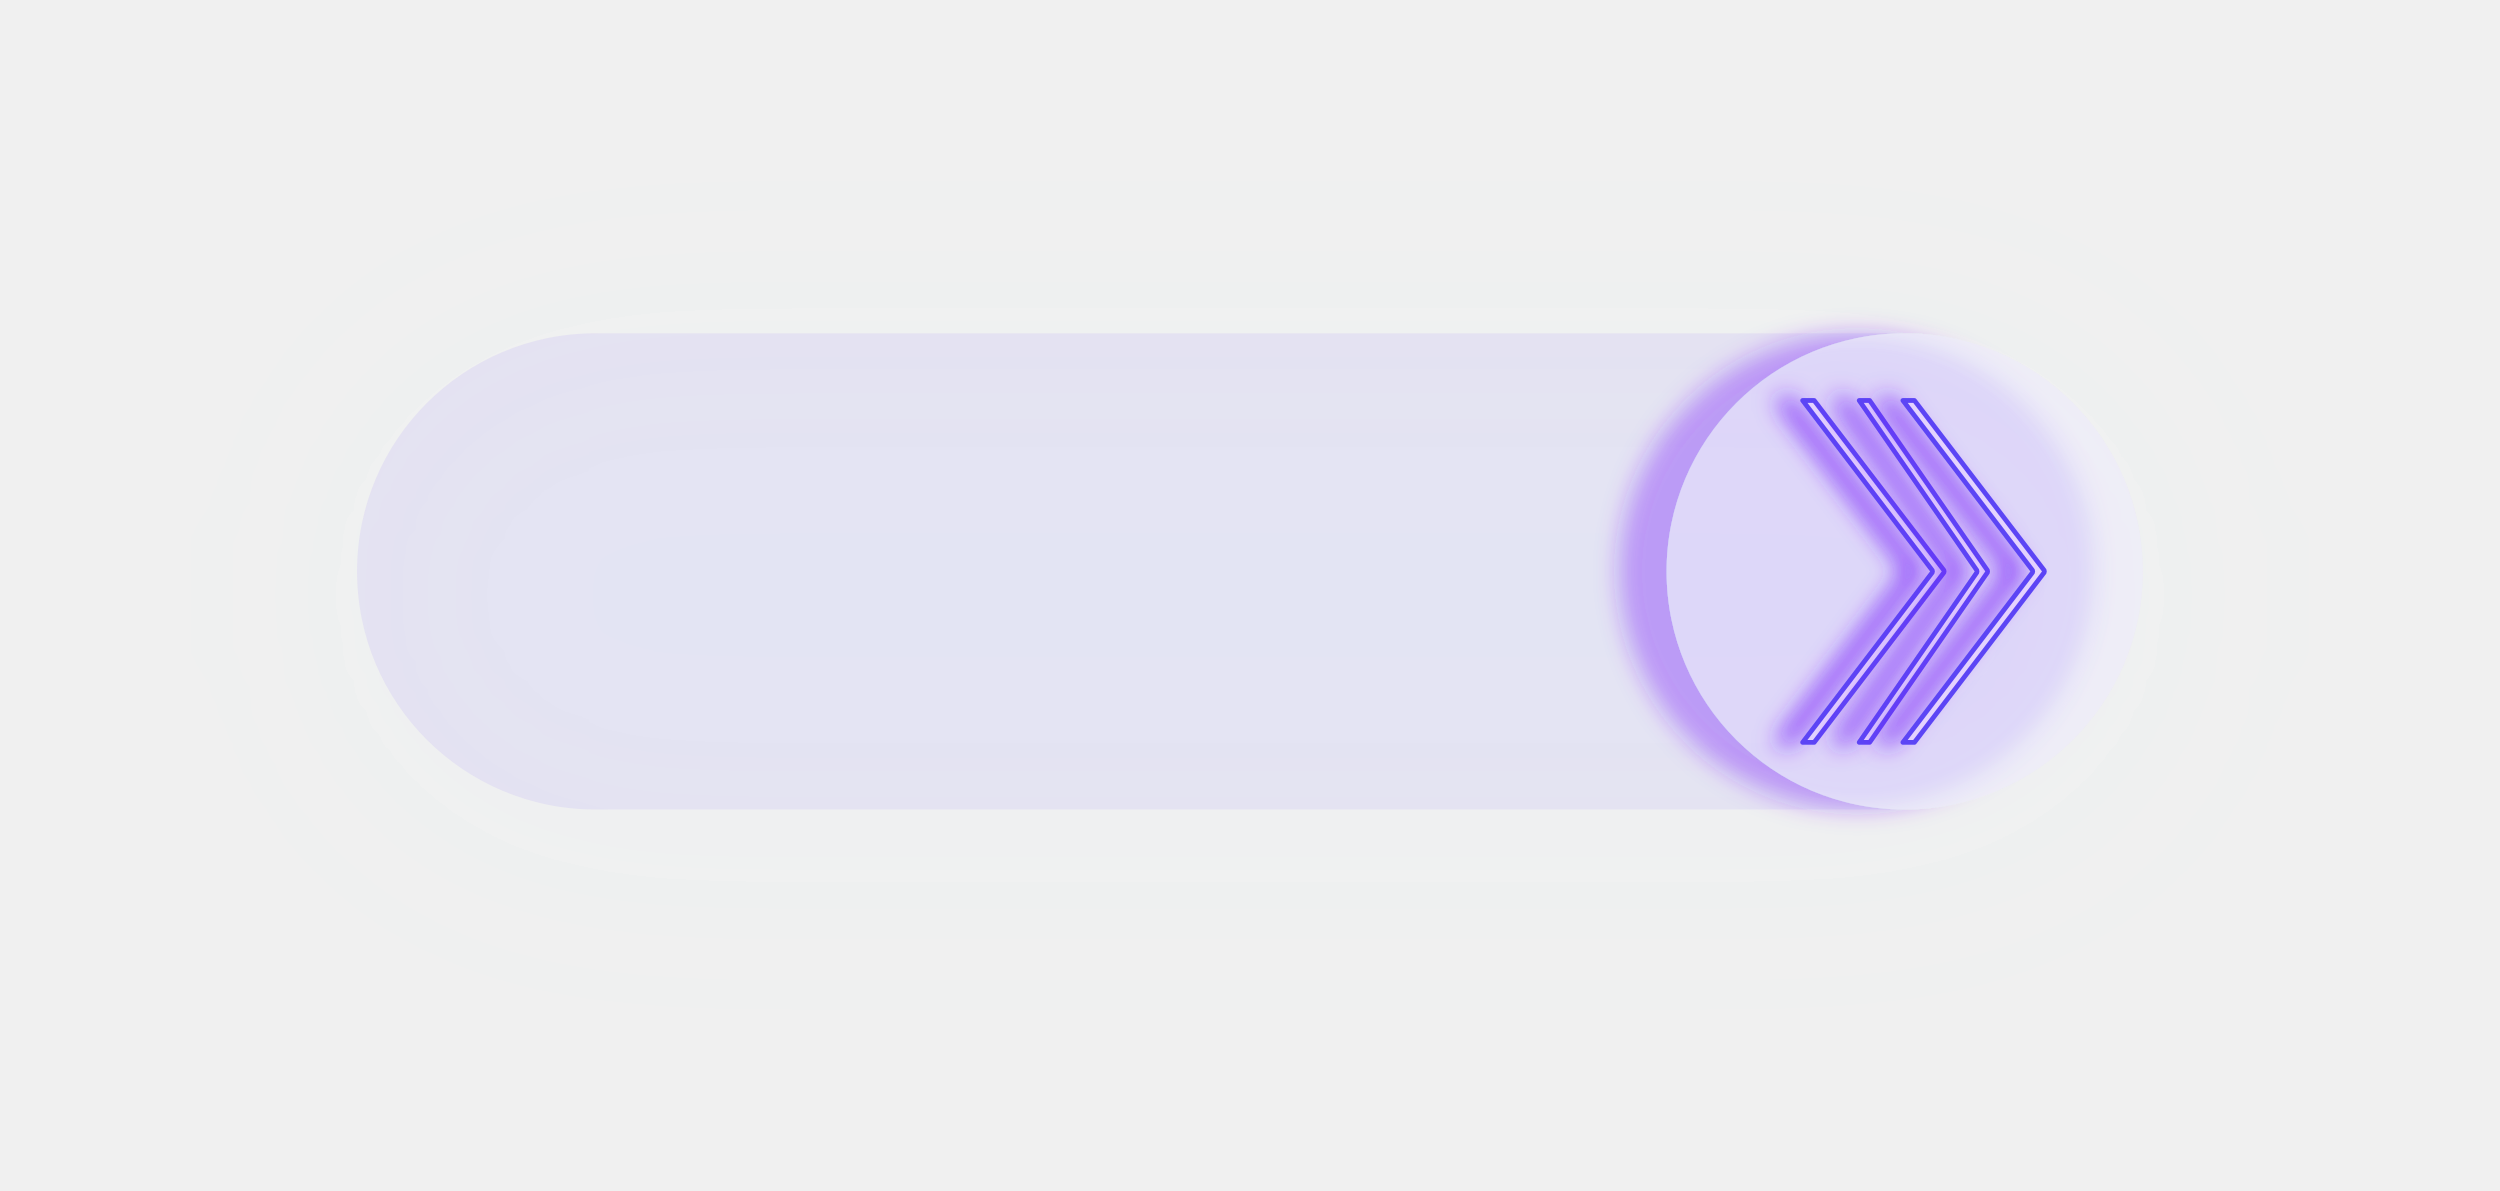
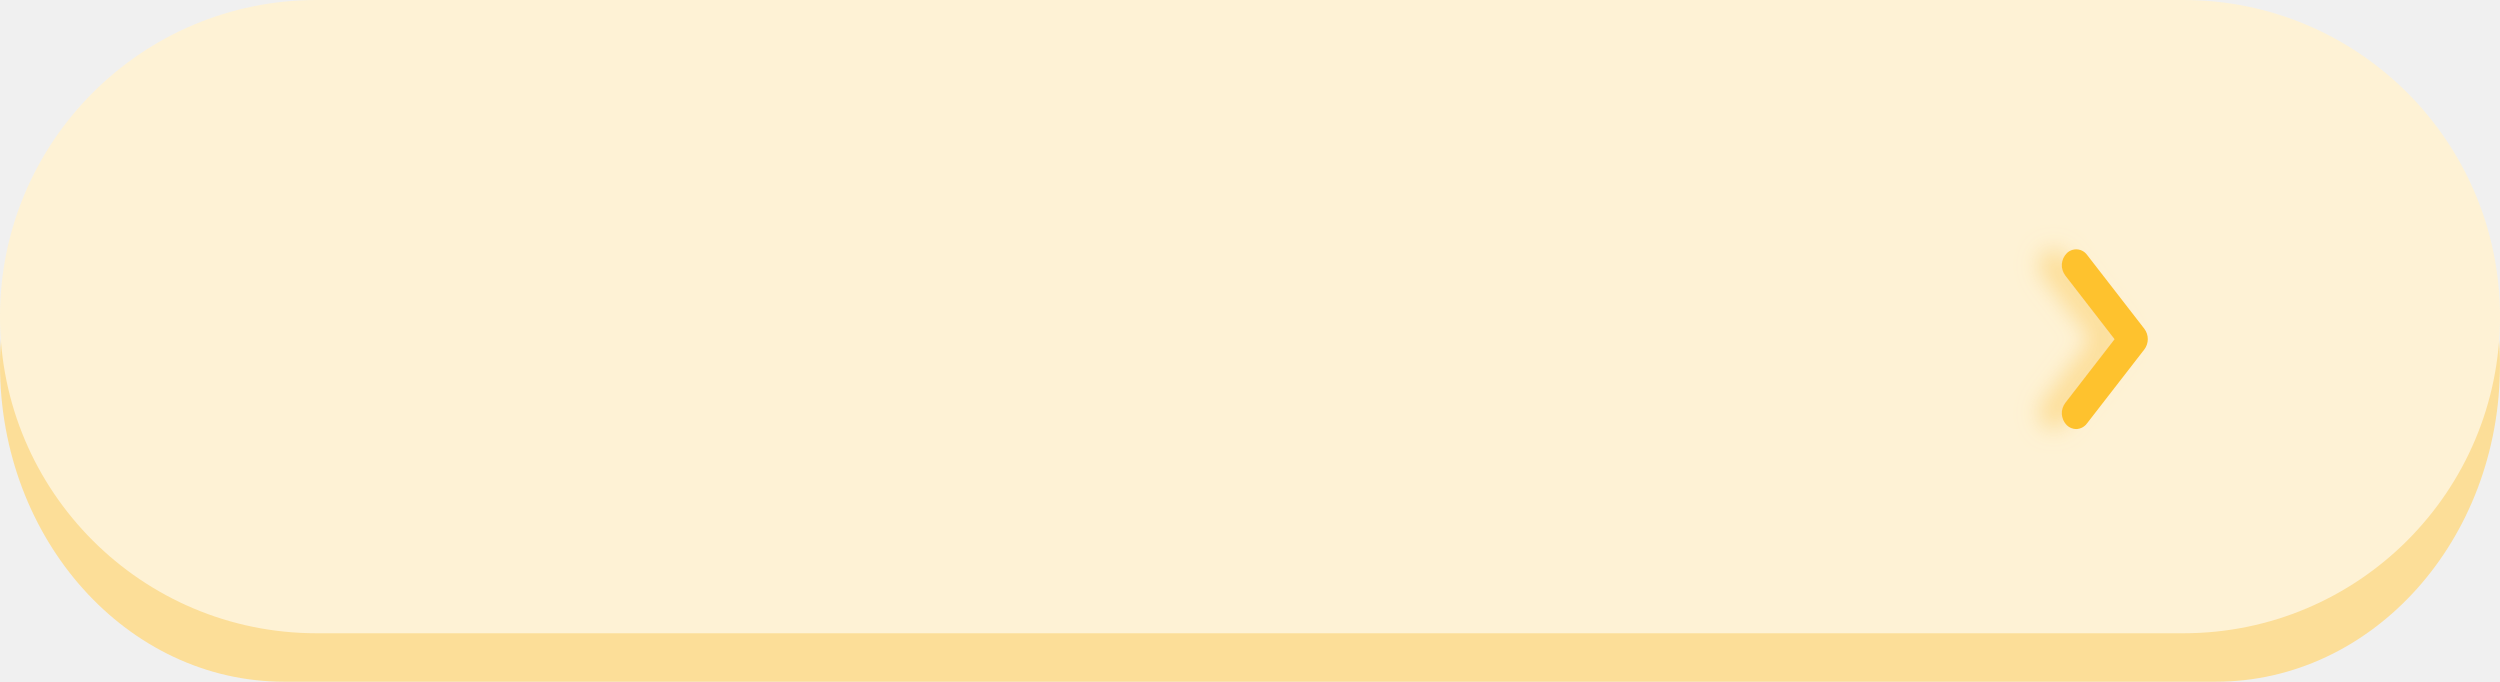
- <svg xmlns="http://www.w3.org/2000/svg" width="105" height="50" viewBox="0 0 105 50">
+ <svg xmlns="http://www.w3.org/2000/svg" width="110.014" height="30" viewBox="0 0 110.014 30">
  <defs>
-     <style>.a{fill:#7a24fb;opacity:0.1;}.b{fill:#fff;opacity:0.38;}.c{fill:#e4d3fe;stroke:#5b45f5;stroke-linecap:round;stroke-linejoin:round;stroke-width:0.2px;}.d{filter:url(#i);}.e{filter:url(#g);}.f{filter:url(#e);}.g{filter:url(#c);}.h{filter:url(#a);}</style>
-     <filter id="a" x="0" y="0" width="105" height="50" filterUnits="userSpaceOnUse">
-       <feOffset dy="1" input="SourceAlpha" />
-       <feGaussianBlur stdDeviation="5" result="b" />
-       <feFlood flood-color="#d1eefe" />
+     <style>.a{fill:#fcde98;}.b{fill:#fef2d5;}.c{fill:#fec22d;}.d{filter:url(#a);}</style>
+     <filter id="a" x="88.228" y="9.486" width="6.786" height="10.9" filterUnits="userSpaceOnUse">
+       <feOffset dx="-1" input="SourceAlpha" />
+       <feGaussianBlur stdDeviation="0.5" result="b" />
+       <feFlood flood-color="#fcde98" />
      <feComposite operator="in" in2="b" />
      <feComposite in="SourceGraphic" />
    </filter>
-     <filter id="c" x="66.5" y="12.5" width="23.5" height="23" filterUnits="userSpaceOnUse">
-       <feOffset dx="-2" input="SourceAlpha" />
-       <feGaussianBlur stdDeviation="0.5" result="d" />
-       <feFlood flood-color="#7a24fb" />
-       <feComposite operator="in" in2="d" />
-       <feComposite in="SourceGraphic" />
-     </filter>
-     <filter id="e" x="73.116" y="15.22" width="9.144" height="17.56" filterUnits="userSpaceOnUse">
-       <feOffset dx="-1" input="SourceAlpha" />
-       <feGaussianBlur stdDeviation="0.5" result="f" />
-       <feFlood flood-color="#7a25fb" />
-       <feComposite operator="in" in2="f" />
-       <feComposite in="SourceGraphic" />
-     </filter>
-     <filter id="g" x="75.494" y="15.22" width="8.594" height="17.56" filterUnits="userSpaceOnUse">
-       <feOffset dx="-1" input="SourceAlpha" />
-       <feGaussianBlur stdDeviation="0.5" result="h" />
-       <feFlood flood-color="#7a25fb" />
-       <feComposite operator="in" in2="h" />
-       <feComposite in="SourceGraphic" />
-     </filter>
-     <filter id="i" x="77.322" y="15.22" width="9.144" height="17.56" filterUnits="userSpaceOnUse">
-       <feOffset dx="-1" input="SourceAlpha" />
-       <feGaussianBlur stdDeviation="0.5" result="j" />
-       <feFlood flood-color="#7a25fb" />
-       <feComposite operator="in" in2="j" />
-       <feComposite in="SourceGraphic" />
-     </filter>
  </defs>
-   <g transform="translate(-986.753 -440.411)">
-     <g class="h" transform="matrix(1, 0, 0, 1, 986.75, 440.41)">
-       <rect class="a" width="75" height="20" rx="10" transform="translate(15 14)" />
+   <g transform="translate(-1229.493 -454.657)">
+     <g transform="translate(491.493 -518.343)">
+       <g transform="translate(738 975.133)">
+         <path class="a" d="M12.5,0H97.512c6.9,0,12.5,6.238,12.5,13.933h0c0,7.7-5.6,13.933-12.5,13.933H12.5C5.6,27.867,0,21.629,0,13.934H0C0,6.238,5.6,0,12.5,0Z" transform="translate(0)" />
+       </g>
+       <g transform="translate(738 973)">
+         <rect class="b" width="110.014" height="27.867" rx="13.933" />
+       </g>
    </g>
-     <g class="g" transform="matrix(1, 0, 0, 1, 986.75, 440.41)">
-       <circle class="b" cx="10" cy="10" r="10" transform="translate(70 14)" />
-     </g>
-     <g transform="translate(1062.468 457.231)">
-       <g class="f" transform="matrix(1, 0, 0, 1, -75.72, -16.82)">
-         <path class="c" d="M266.4,238.364a.113.113,0,0,1,0,.091l-5.444,7.134h.485l5.449-7.134a.113.113,0,0,0,0-.091l-5.449-7.134h-.485Z" transform="translate(-185.24 -214.41)" />
-       </g>
-       <g class="e" transform="matrix(1, 0, 0, 1, -75.72, -16.82)">
-         <path class="c" d="M265.892,238.364a.123.123,0,0,1,0,.091l-4.941,7.134h.44l4.945-7.134a.124.124,0,0,0,0-.091l-4.945-7.134h-.44Z" transform="translate(-182.86 -214.41)" />
-       </g>
-       <g class="d" transform="matrix(1, 0, 0, 1, -75.72, -16.82)">
-         <path class="c" d="M266.4,238.364a.113.113,0,0,1,0,.091l-5.444,7.134h.485l5.449-7.134a.113.113,0,0,0,0-.091l-5.449-7.134h-.485Z" transform="translate(-181.03 -214.41)" />
+     <g transform="translate(1320.221 465.643)">
+       <g class="d" transform="matrix(1, 0, 0, 1, -90.73, -10.99)">
+         <path class="c" d="M1453.015,464.806a.6.6,0,0,1-.412-.168.752.752,0,0,1-.069-.987l2.167-2.8-2.167-2.8a.752.752,0,0,1,.069-.987.592.592,0,0,1,.892.076l2.52,3.251a.757.757,0,0,1,0,.911l-2.52,3.25A.608.608,0,0,1,1453.015,464.806Z" transform="translate(-1361.65 -445.92)" />
      </g>
    </g>
  </g>
</svg>
